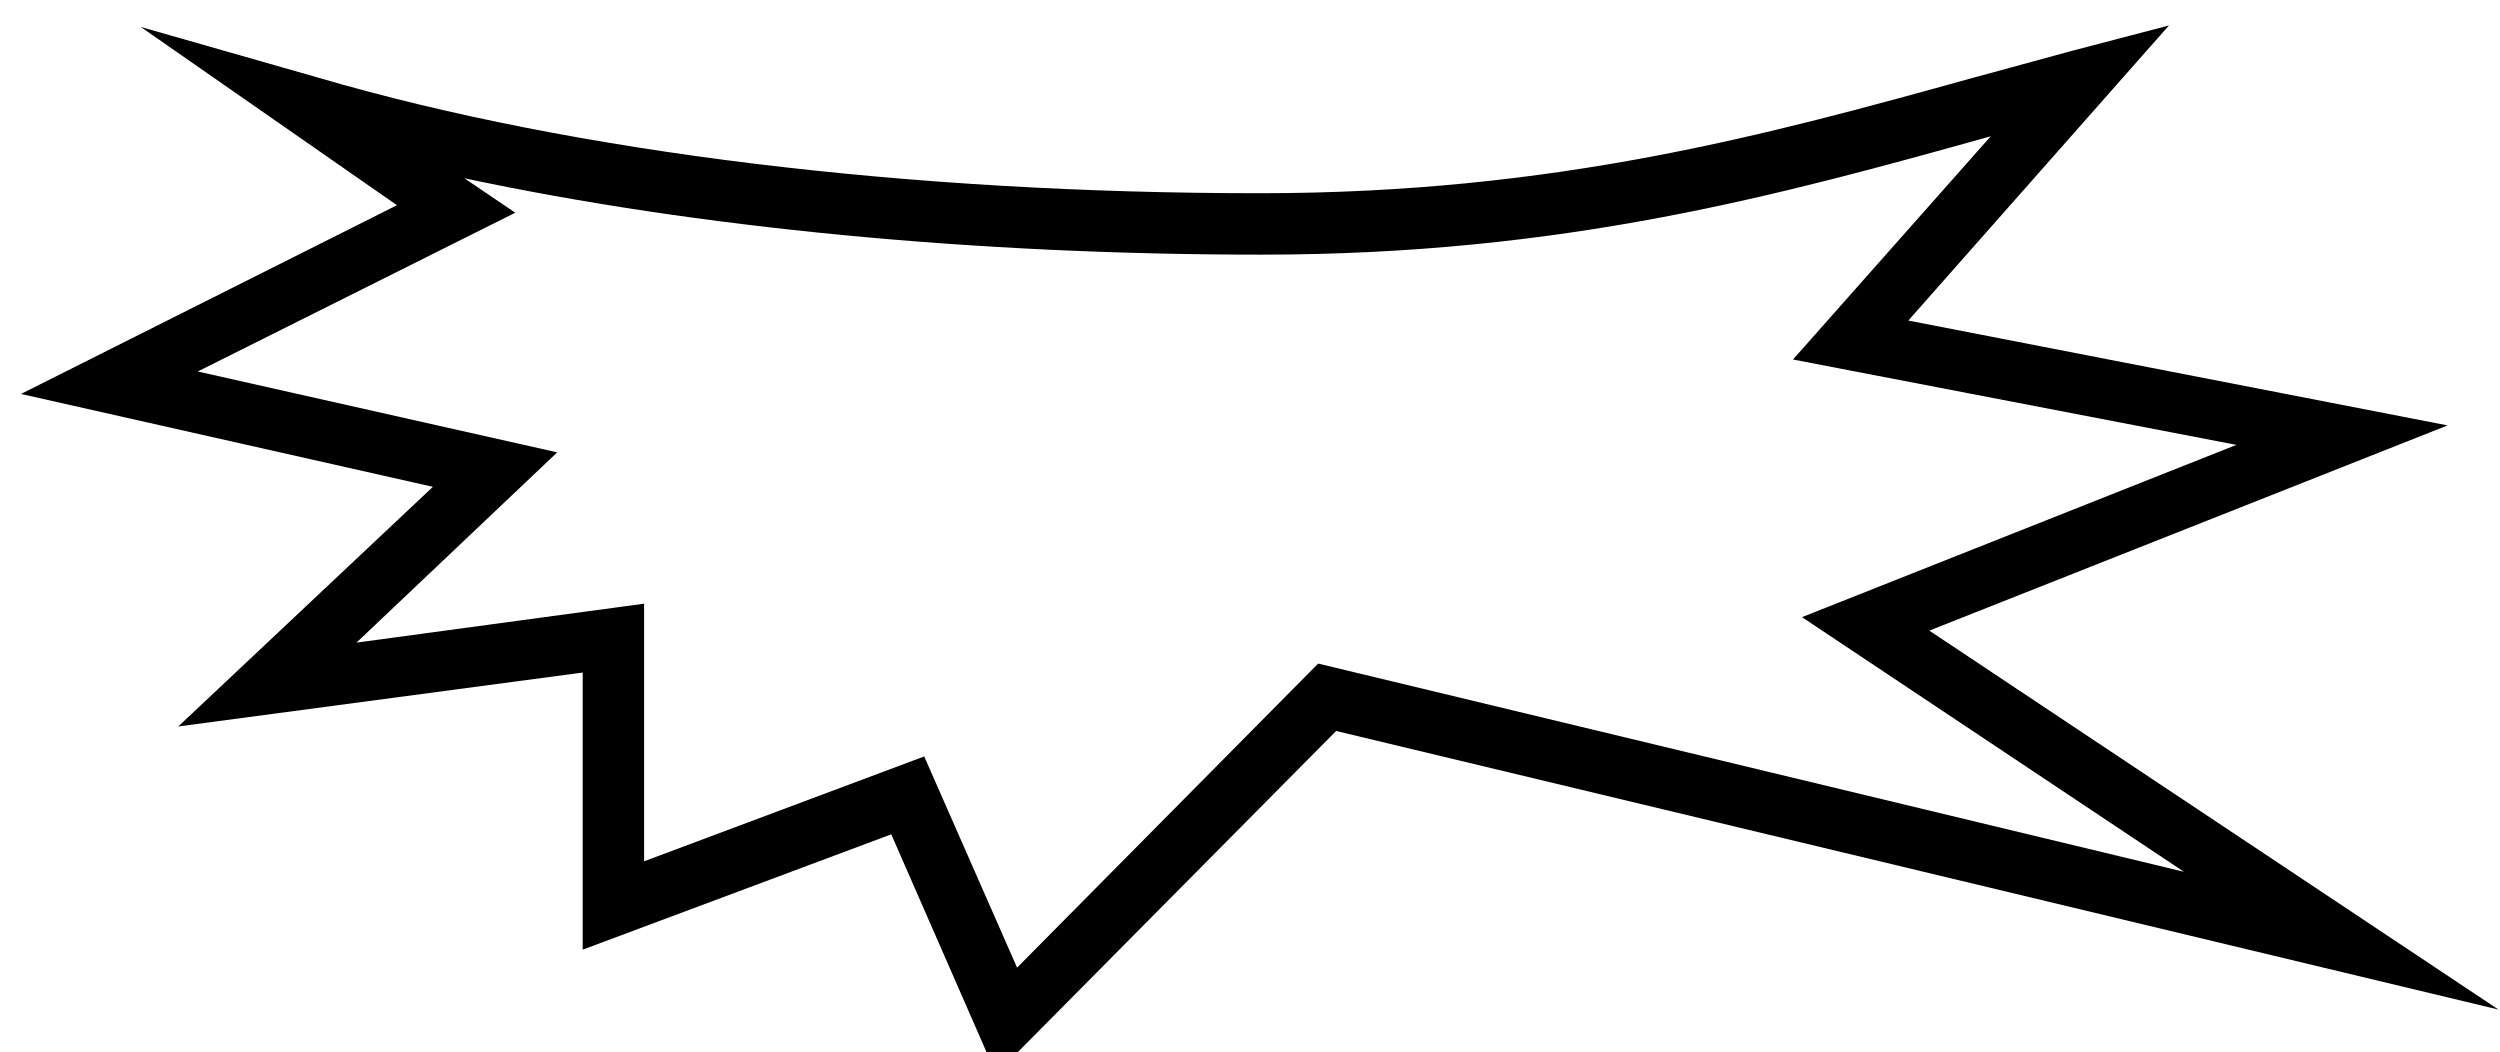
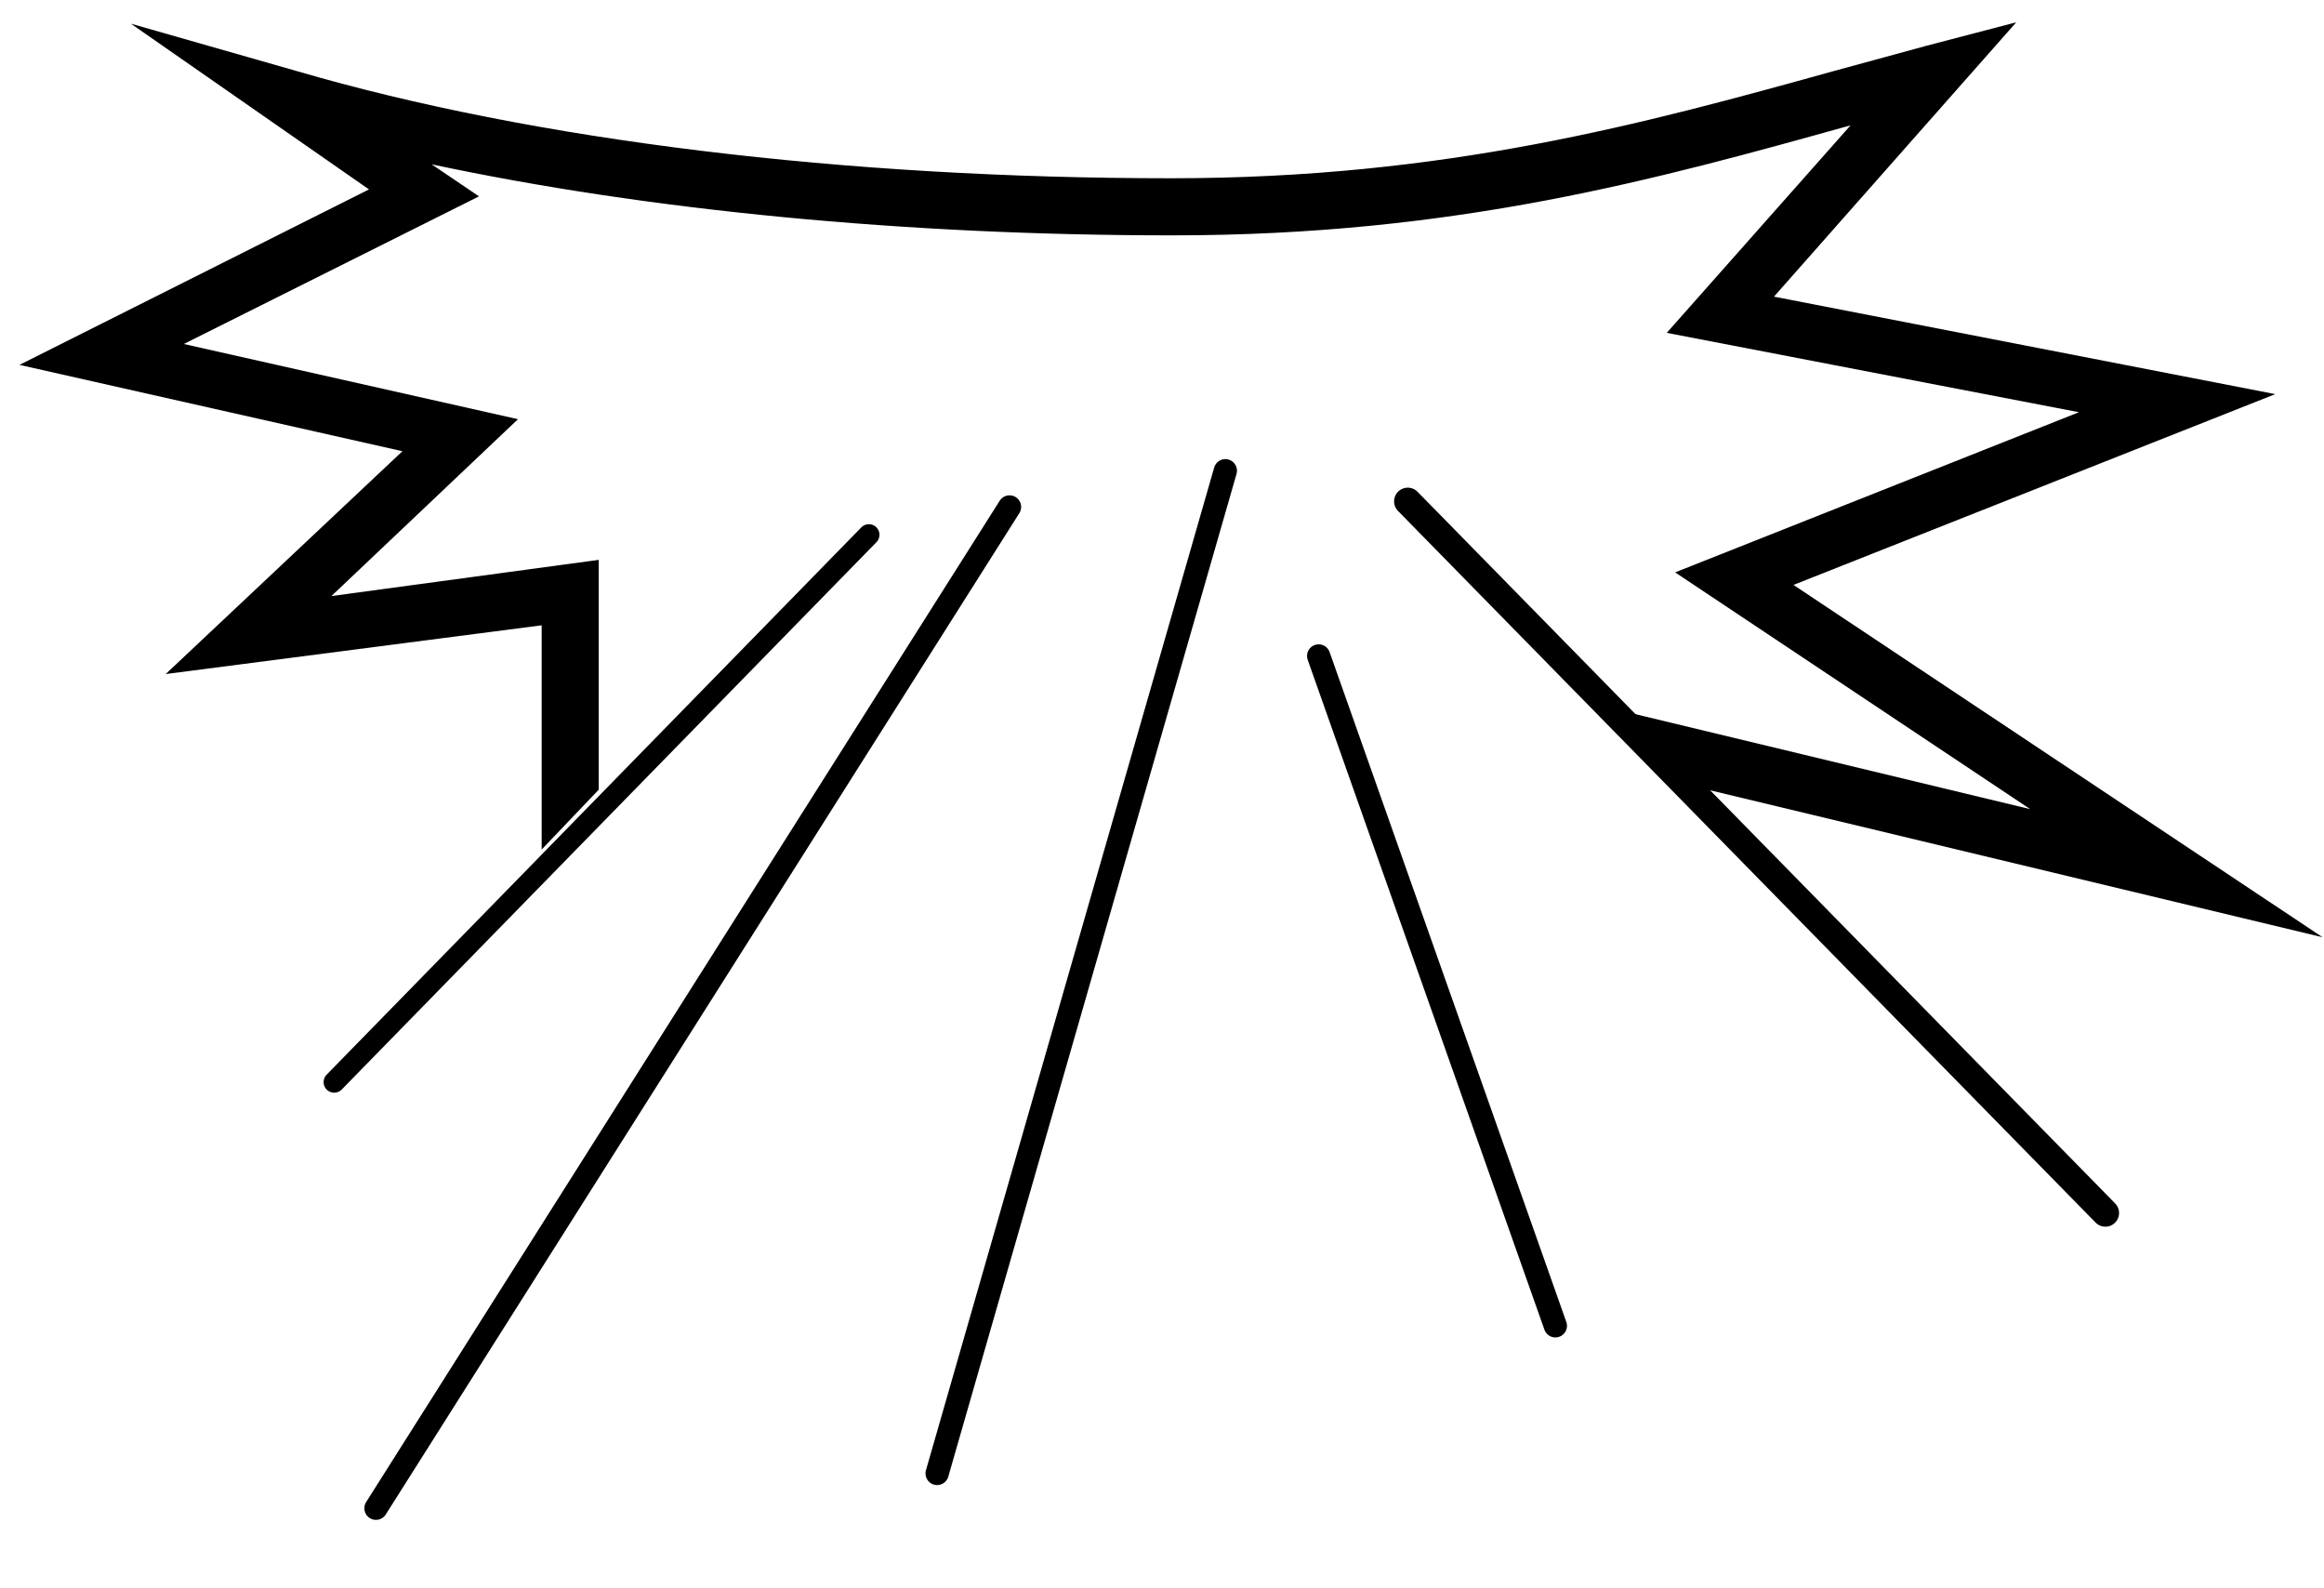
- <svg xmlns="http://www.w3.org/2000/svg" version="1.1" id="Layer_2" x="0px" y="0px" viewBox="0 0 166.9 70.2" style="enable-background:new 0 0 166.9 70.2;" xml:space="preserve">
-   <path d="M66.5,71.7l-7-16l-20.6,7.7V44.9l-27,3.6l17-16L1.4,26.3l25.1-12.6L9.4,1.8l11.9,3.4c17.1,5,39.4,7.7,62.8,7.7  c19.7,0,33.9-3.9,47.6-7.7c2.2-0.6,4.4-1.2,6.6-1.8l6.5-1.7l-17.4,19.7l36,7l-34.6,13.7l38,25.3L89.2,48.8L66.5,71.7z M61.7,50.5  l6.2,14.1L88,44.3l57.8,13.9l-25.5-17l29-11.5L119.7,24l13.2-14.9c0,0,0,0,0,0c-14,3.9-28.4,7.9-48.7,7.9C65,17,46.5,15.2,31,11.9  l3.4,2.3L13.2,24.8l24,5.4L23.8,42.9L43,40.3v17.2L61.7,50.5z" />
+ <svg xmlns="http://www.w3.org/2000/svg" version="1.1" id="Layer_2" x="0px" y="0px" viewBox="-312 271.8 166.9 114" style="enable-background:new -312 271.8 166.9 114;" xml:space="preserve">
+   <style type="text/css">
+ 	.st0{fill:none;stroke:#000000;stroke-width:1.52;stroke-linecap:round;stroke-miterlimit:10;}
+ 	.st1{fill:none;stroke:#000000;stroke-width:1.965;stroke-linecap:round;stroke-miterlimit:10;}
+ 	.st2{fill:none;stroke:#000000;stroke-width:1.668;stroke-linecap:round;stroke-miterlimit:10;}
+ </style>
+   <path d="M-273.1,316.7v16.1l4.1-4.3v-16.5l-19.2,2.6l13.4-12.7l-24-5.4l21.2-10.6l-3.4-2.3c15.5,3.3,34,5.1,53.2,5.1  c20.3,0,34.7-4,48.7-7.9l-13.2,14.9l29.6,5.7l-29,11.5l25.5,17l-29.1-7l5.5,5.5l44.6,10.7l-38-25.3l34.6-13.7l-36-7l17.4-19.7  l-6.5,1.7c-2.2,0.6-4.4,1.2-6.6,1.8c-13.7,3.8-27.9,7.7-47.6,7.7c-23.4,0-45.7-2.7-62.8-7.7l-11.9-3.4l17.1,11.9l-25.1,12.6  l27.5,6.2l-17,16L-273.1,316.7z" />
+   <line class="st0" x1="-249.6" y1="310.2" x2="-288" y2="349.5" />
+   <line class="st1" x1="-160.8" y1="358.9" x2="-210.9" y2="307.8" />
+   <line class="st2" x1="-239.5" y1="308.2" x2="-285" y2="380.1" />
+   <line class="st2" x1="-244.7" y1="377.6" x2="-224" y2="305.6" />
+   <line class="st2" x1="-217.3" y1="318.9" x2="-200.3" y2="367" />
</svg>
